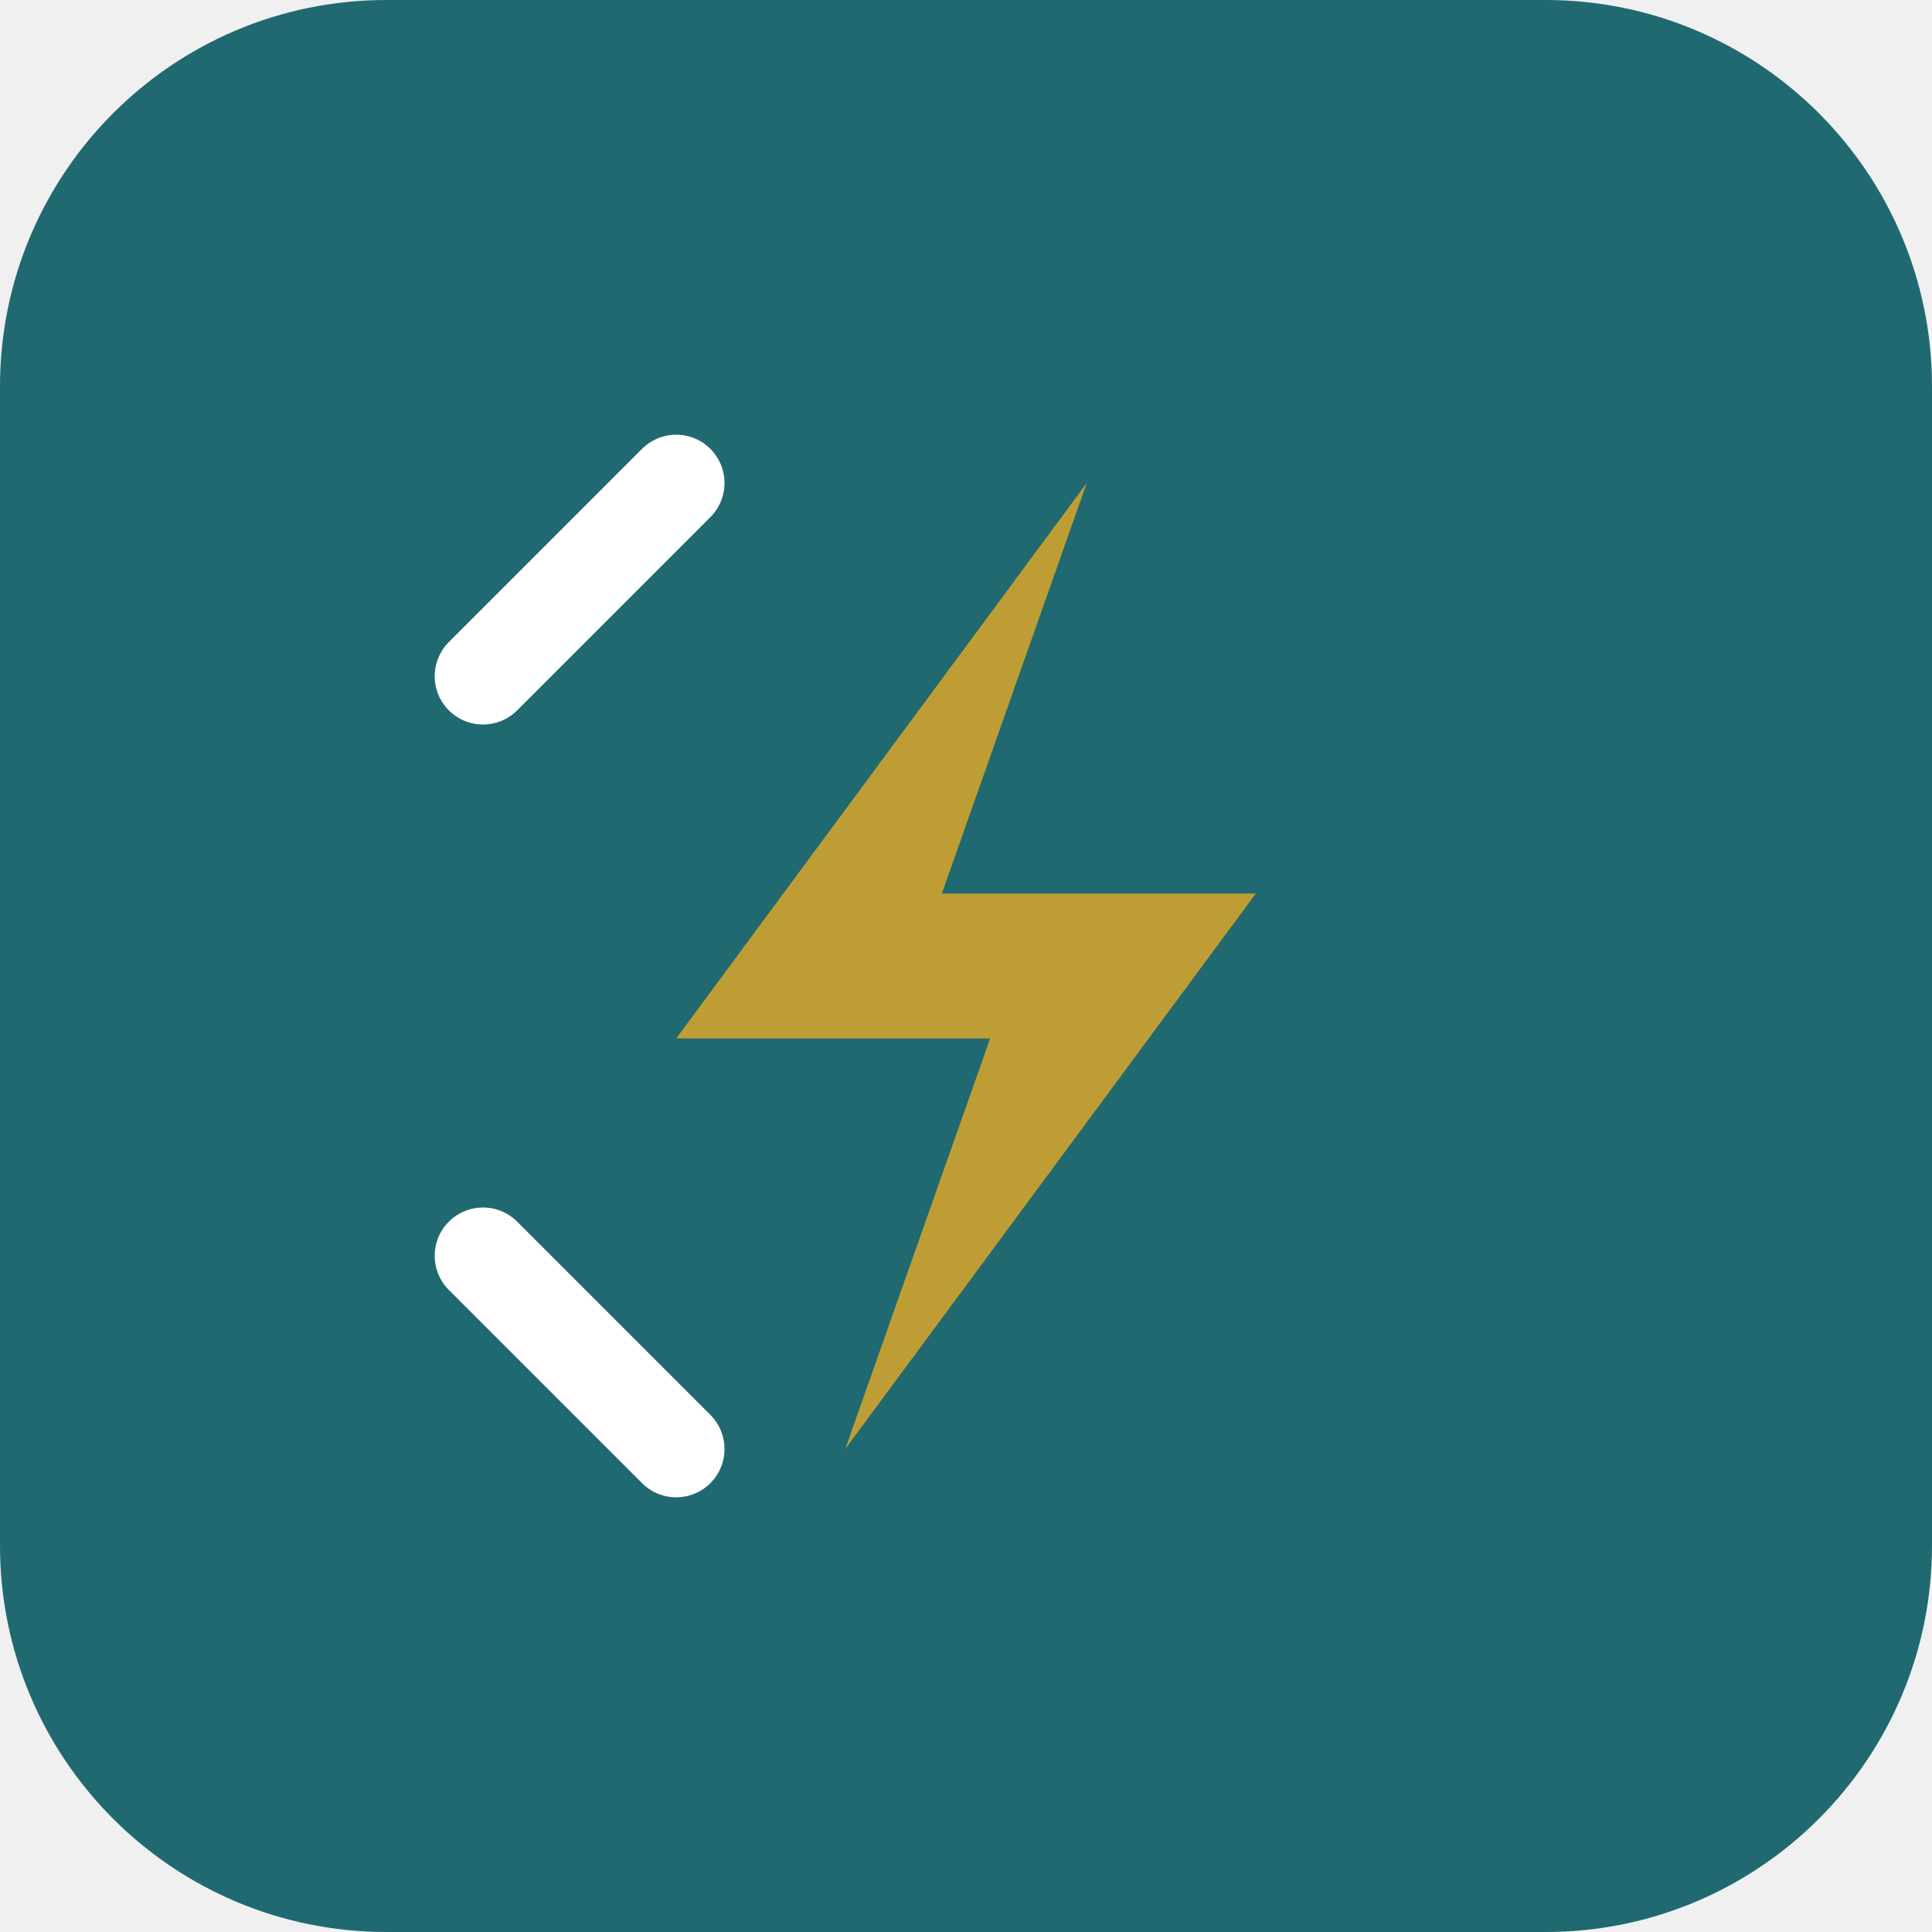
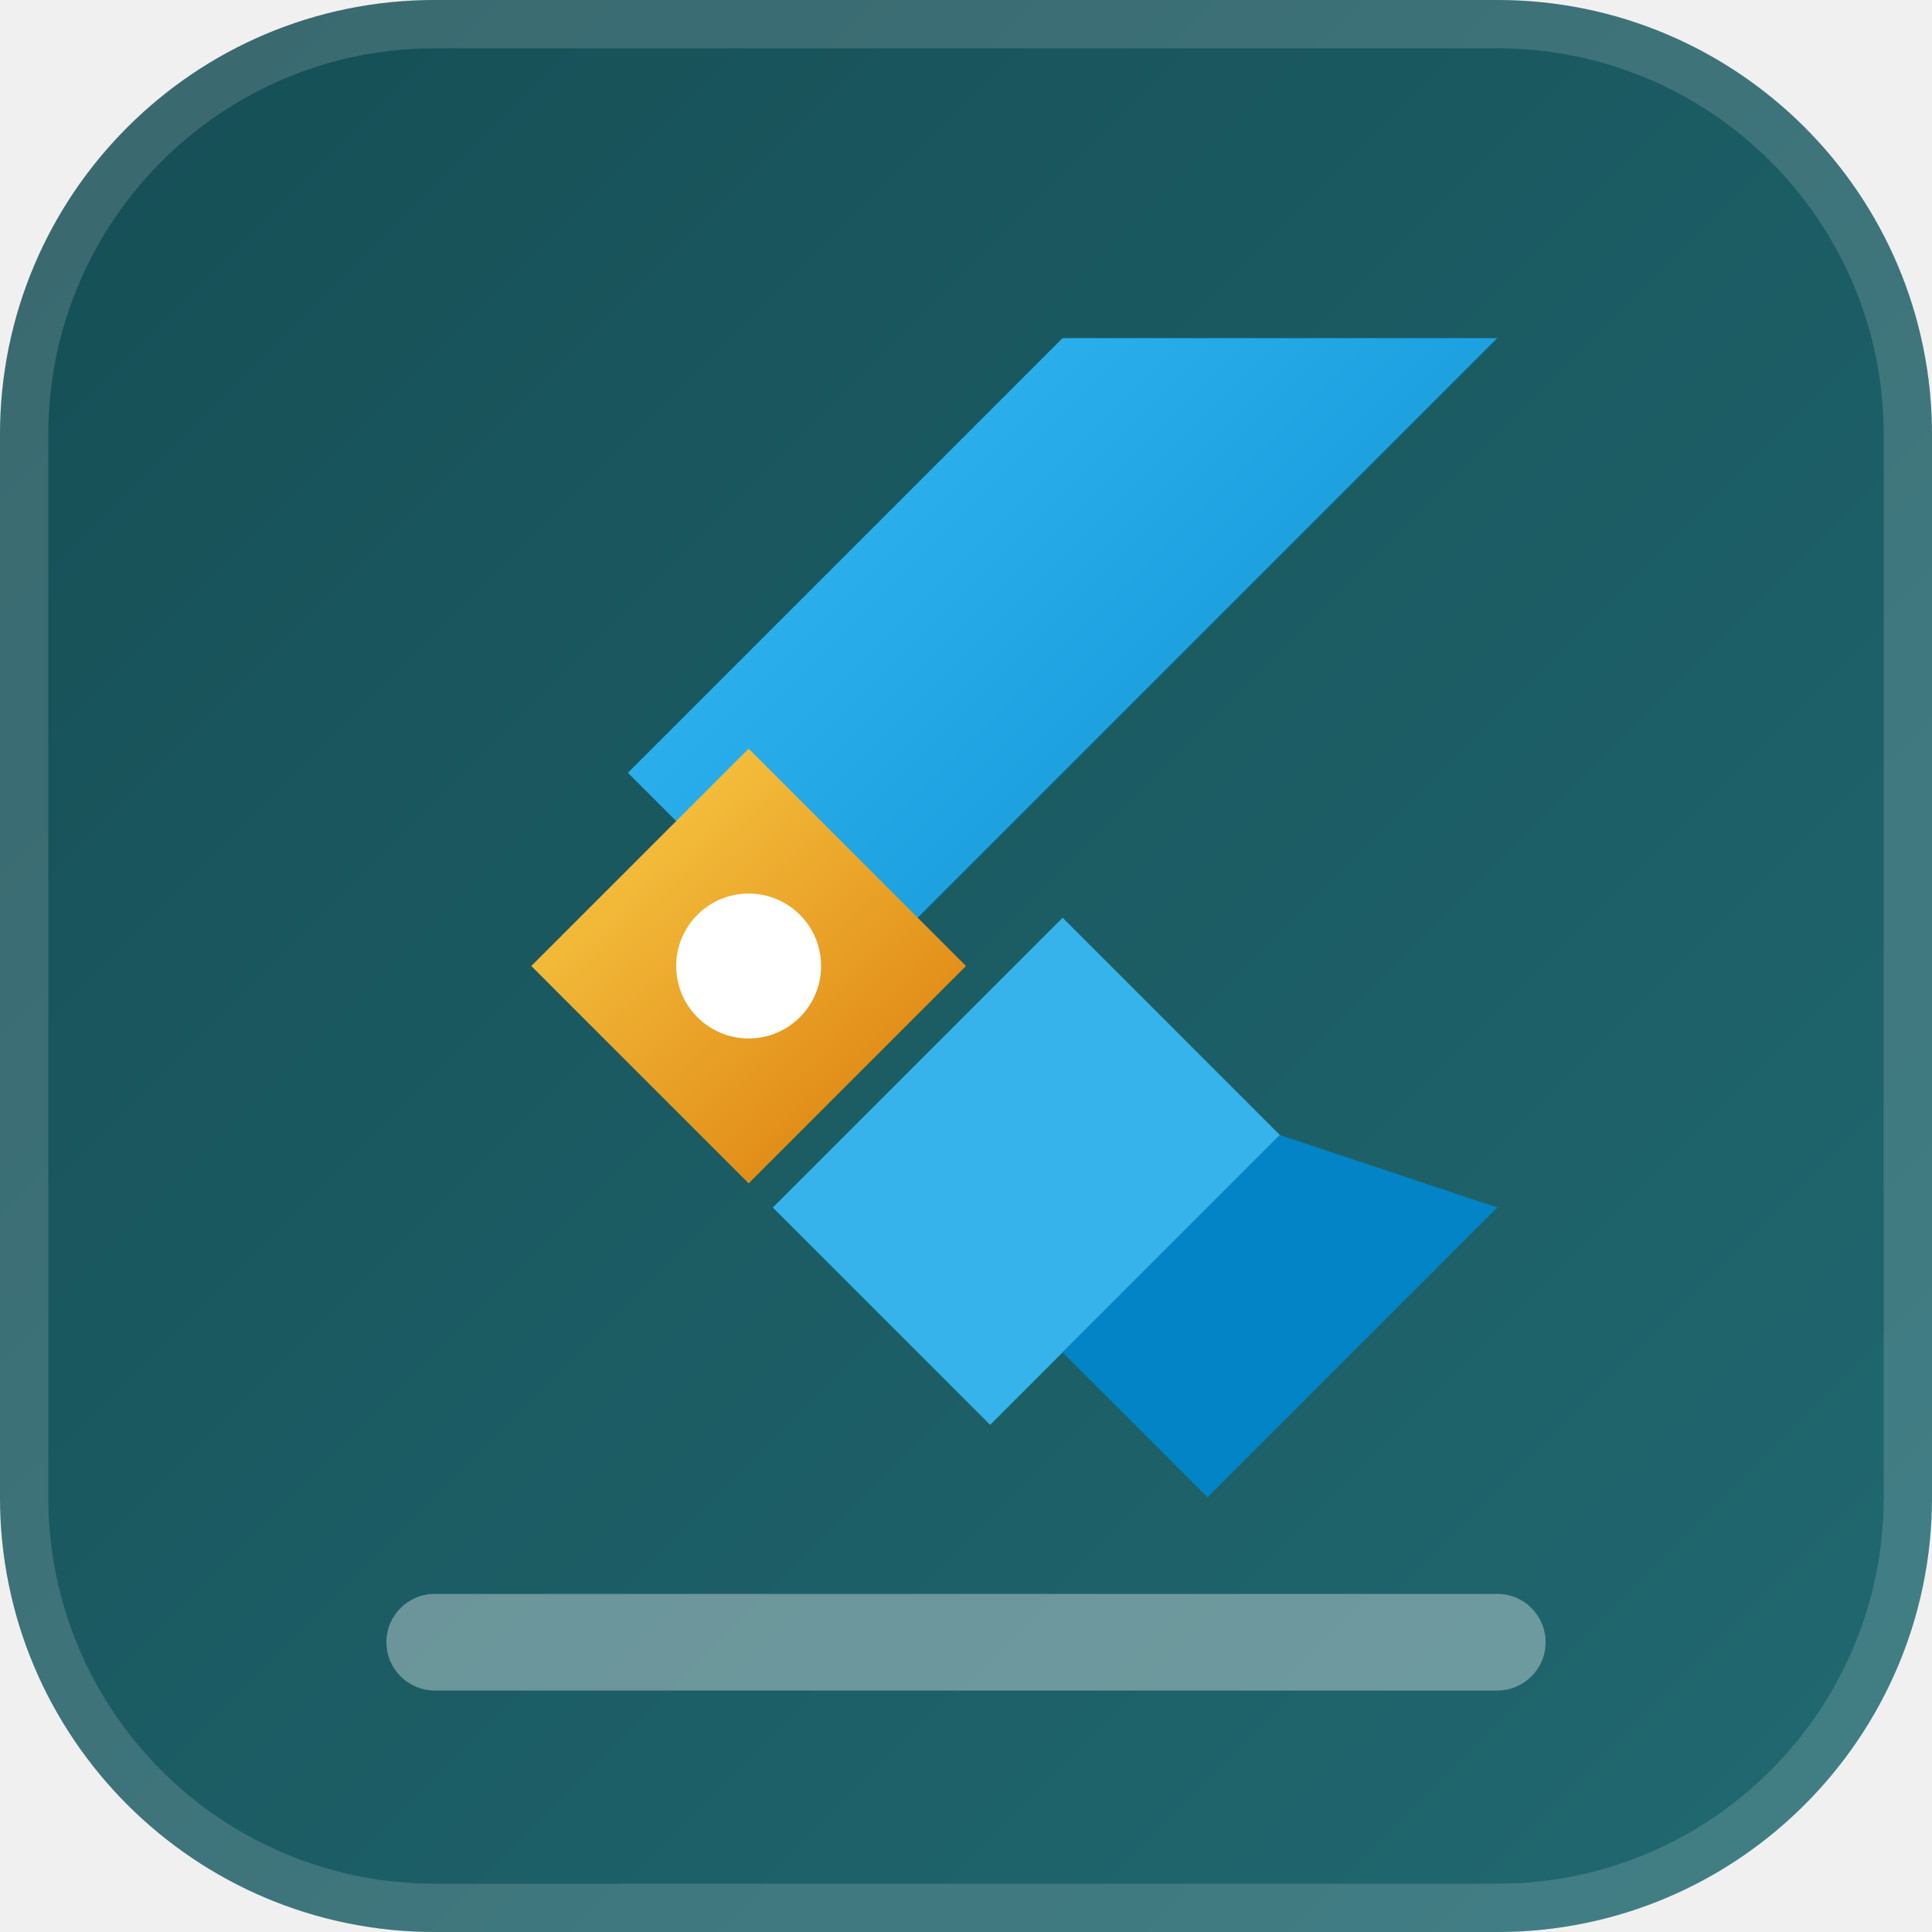
<svg xmlns="http://www.w3.org/2000/svg" width="40" height="40" viewBox="0 0 40 40" fill="none">
-   <rect width="40" height="40" rx="8" fill="#216971" />
-   <path d="M22.5 10L14 21.5H20.5L17.5 30L26 18.5H19.5L22.5 10Z" fill="#BE9E34" />
-   <path d="M10 14L14 10M10 26L14 30" stroke="#FFFFFF" stroke-width="2" stroke-linecap="round" />
+   <defs>
+     <linearGradient id="bgLight" x1="0" y1="0" x2="40" y2="40" gradientUnits="userSpaceOnUse">
+       <stop offset="0%" stop-color="#164E55" />
+       <stop offset="100%" stop-color="#216971" />
+     </linearGradient>
+     <linearGradient id="accentGold" x1="11" y1="15" x2="20" y2="25" gradientUnits="userSpaceOnUse">
+       <stop offset="0%" stop-color="#FCD34D" />
+       <stop offset="100%" stop-color="#D97706" />
+     </linearGradient>
+     <linearGradient id="flutterCyan" x1="13" y1="7" x2="31" y2="25" gradientUnits="userSpaceOnUse">
+       <stop offset="0%" stop-color="#38BDF8" />
+       <stop offset="100%" stop-color="#0284C7" />
+     </linearGradient>
+   </defs>
+   <rect width="40" height="40" rx="9" fill="url(#bgLight)" />
+   <rect x="0.5" y="0.5" width="39" height="39" rx="8.5" stroke="#FFFFFF" stroke-opacity="0.15" />
+   <path d="M22 7L13 16L17.5 20.5L31 7H22Z" fill="url(#flutterCyan)" />
+   <path d="M22 19L16 25L20.5 29.5L26.5 23.5H26.5L22 19Z" fill="#38BDF8" fill-opacity="0.9" />
+   <path d="M26.5 23.5L22 28L25 31L31 25L26.5 23.5Z" fill="#0284C7" />
+   <path d="M11 20L15.5 15.5L20 20L15.5 24.5L11 20Z" fill="url(#accentGold)" />
+   <circle cx="15.5" cy="20" r="1.5" fill="#FFFFFF" />
+   <rect x="8" y="33" width="24" height="2" rx="1" fill="#FFFFFF" fill-opacity="0.35" />
</svg>
